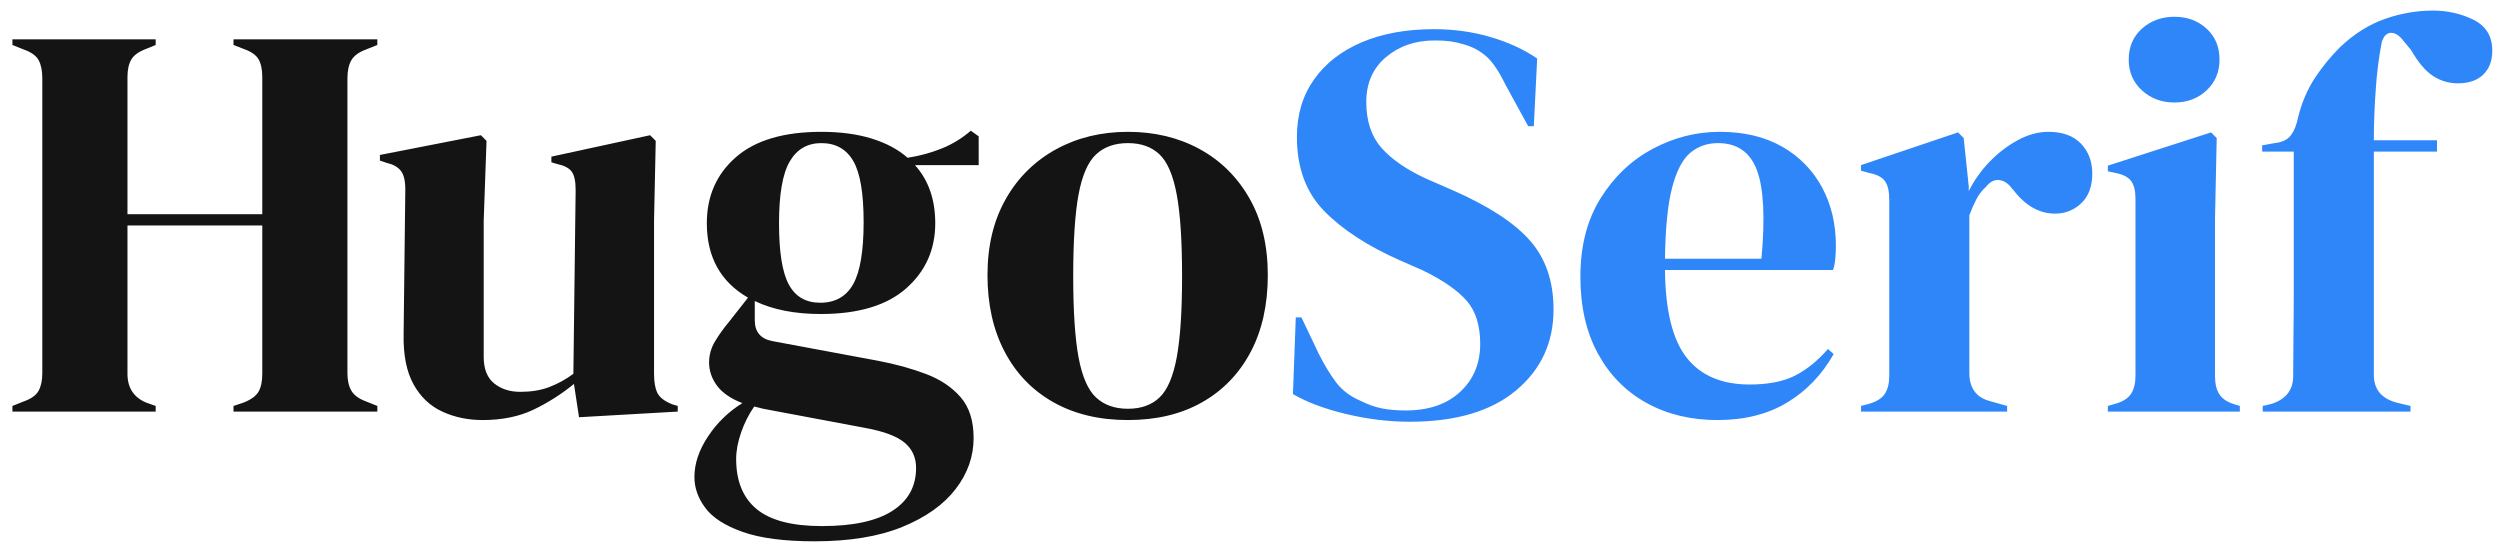
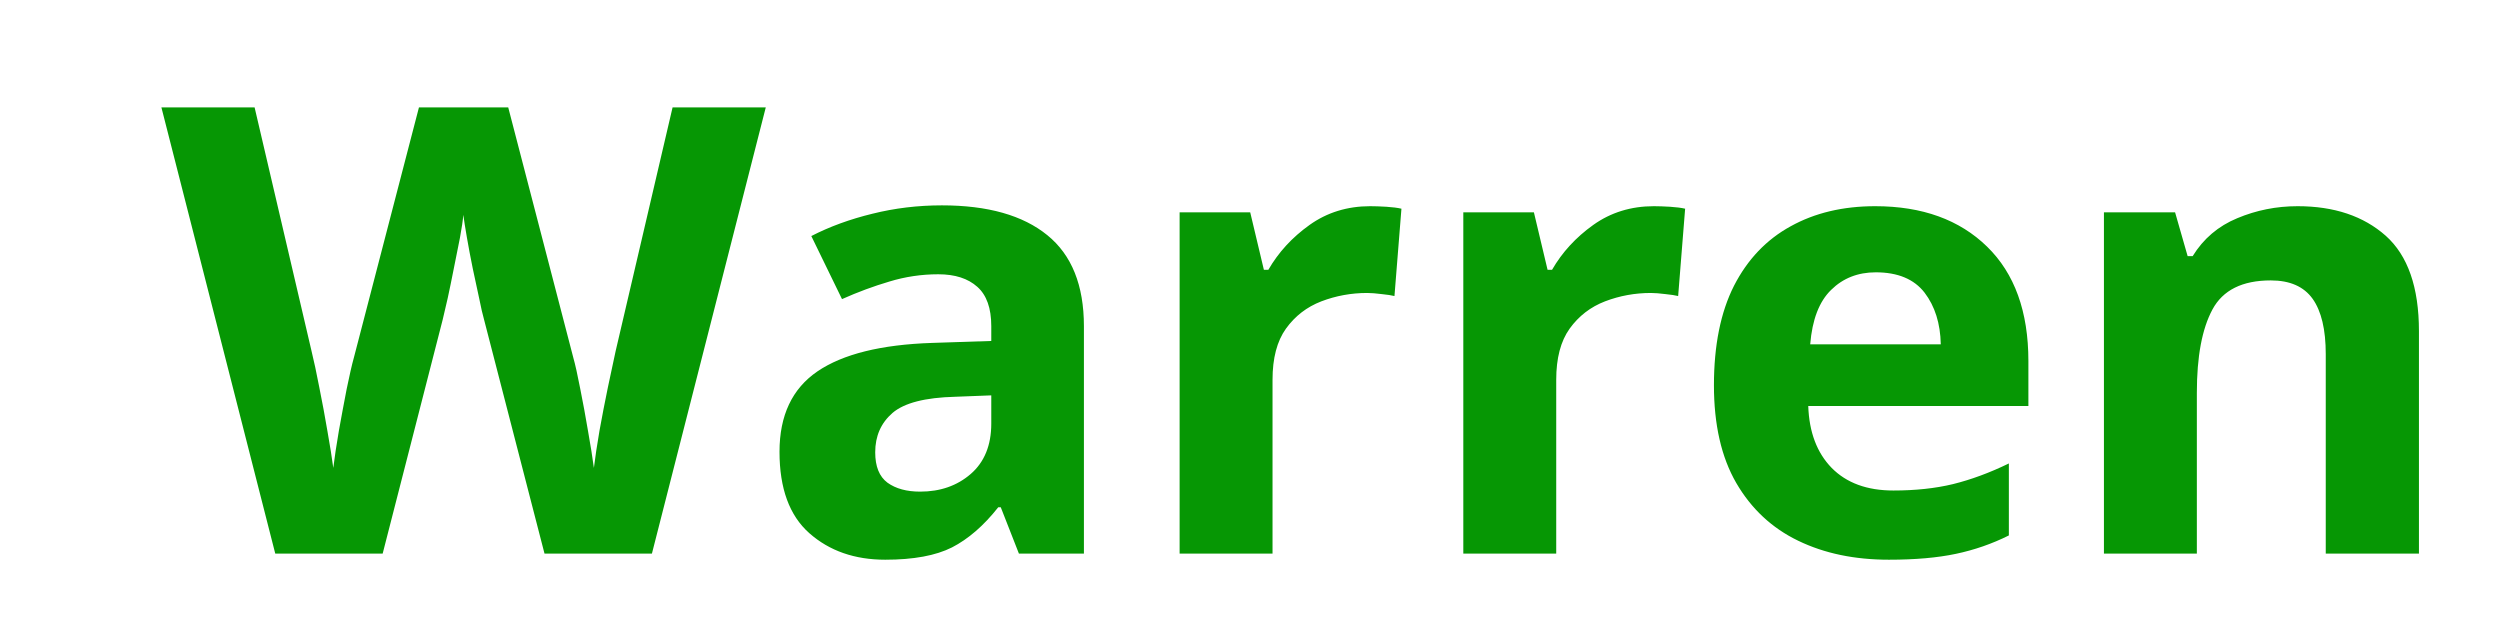
- <svg xmlns="http://www.w3.org/2000/svg" width="164" height="36">
-   <g fill="none" fill-rule="nonzero">
-     <path fill="#141414" d="M.814 27v-.37l.74-.296c.493-.173.82-.407.98-.703.16-.296.241-.678.241-1.147V5.133c0-.493-.08-.888-.24-1.184-.16-.296-.488-.53-.981-.703l-.74-.296v-.37h9.398v.37l-.629.259c-.469.173-.79.4-.962.685-.173.283-.259.672-.259 1.165v8.991h8.843V5.059c0-.493-.08-.882-.24-1.165-.16-.284-.488-.512-.981-.685l-.666-.259v-.37h9.435v.37l-.74.296c-.469.173-.79.407-.962.703-.173.296-.259.69-.259 1.184v19.351c0 .469.086.851.259 1.147.173.296.493.53.962.703l.74.296V27h-9.435v-.37l.666-.222c.493-.197.82-.438.98-.721.16-.284.241-.673.241-1.166V14.79H8.362v9.731c0 .913.407 1.542 1.221 1.887l.629.222V27H.814zm30.843.555c-.962 0-1.844-.185-2.645-.555-.802-.37-1.431-.968-1.887-1.794-.457-.827-.673-1.918-.648-3.275l.111-9.509c0-.567-.099-.974-.296-1.221-.197-.247-.506-.42-.925-.518l-.444-.148v-.37l6.623-1.295.37.37-.185 5.254v8.917c0 .79.228 1.369.684 1.739.457.37 1.03.555 1.721.555.69 0 1.307-.099 1.85-.296a6.64 6.64 0 001.628-.888l.148-12.062c0-.567-.086-.968-.259-1.202-.173-.235-.493-.401-.962-.5l-.37-.111v-.37l6.475-1.406.37.37-.111 5.254v10.027c0 .543.074.962.222 1.258.148.296.469.543.962.74l.37.111V27l-6.475.37-.333-2.183a13.172 13.172 0 01-2.646 1.683c-.95.457-2.065.685-3.348.685zm22.185-6.956c-1.702 0-3.145-.284-4.329-.851v1.258c0 .765.382 1.221 1.147 1.369l6.956 1.295c1.16.222 2.208.512 3.145.87.937.357 1.69.863 2.257 1.517.567.653.851 1.547.851 2.682 0 1.209-.395 2.325-1.184 3.349-.79 1.023-1.955 1.85-3.497 2.479-1.541.629-3.459.943-5.753.943-1.973 0-3.54-.203-4.699-.61-1.16-.408-1.98-.932-2.46-1.573-.482-.641-.722-1.32-.722-2.035 0-.888.302-1.782.907-2.682a7.198 7.198 0 012.238-2.165c-.765-.296-1.32-.678-1.665-1.147s-.518-.974-.518-1.517c0-.493.13-.956.389-1.387.259-.432.573-.87.943-1.314l1.221-1.554c-1.8-1.036-2.701-2.664-2.701-4.884 0-1.776.635-3.219 1.905-4.329 1.27-1.11 3.14-1.665 5.606-1.665 1.258 0 2.362.148 3.312.444.95.296 1.732.715 2.349 1.258.79-.123 1.535-.327 2.239-.61a6.708 6.708 0 001.905-1.166l.518.37v1.887h-4.181c.888.987 1.332 2.257 1.332 3.811 0 1.727-.635 3.151-1.906 4.274-1.27 1.122-3.138 1.683-5.605 1.683zm-.037-.74c.987 0 1.708-.407 2.165-1.221.456-.814.684-2.17.684-4.07 0-1.9-.228-3.237-.684-4.014-.457-.778-1.154-1.166-2.091-1.166-.913 0-1.603.4-2.072 1.203-.469.801-.703 2.152-.703 4.051 0 1.9.216 3.244.648 4.033.431.79 1.116 1.184 2.053 1.184zm-5.513 10.249c0 1.455.45 2.553 1.35 3.293.9.74 2.325 1.11 4.274 1.11 2.047 0 3.589-.333 4.625-.999 1.036-.666 1.554-1.603 1.554-2.812 0-.69-.253-1.246-.758-1.665-.506-.42-1.363-.74-2.572-.962l-6.697-1.258-.592-.148a6.953 6.953 0 00-.851 1.683c-.222.63-.333 1.215-.333 1.758zm25.7-2.553c-1.875 0-3.503-.388-4.884-1.165-1.381-.778-2.448-1.881-3.2-3.312-.753-1.43-1.129-3.108-1.129-5.032s.4-3.589 1.203-4.995a8.358 8.358 0 013.292-3.256c1.394-.765 2.967-1.147 4.718-1.147s3.318.376 4.699 1.129c1.381.752 2.473 1.831 3.274 3.237.802 1.406 1.203 3.083 1.203 5.032 0 1.949-.376 3.632-1.129 5.05-.752 1.419-1.812 2.516-3.182 3.294-1.369.777-2.99 1.165-4.865 1.165zm0-.74c.863 0 1.554-.247 2.072-.74s.894-1.369 1.129-2.627c.234-1.258.351-3.034.351-5.328 0-2.319-.117-4.107-.352-5.365-.234-1.258-.61-2.134-1.128-2.627-.518-.493-1.209-.74-2.072-.74s-1.56.247-2.09.74c-.53.493-.913 1.369-1.148 2.627-.234 1.258-.351 3.046-.351 5.365 0 2.294.117 4.07.351 5.328.235 1.258.617 2.134 1.147 2.627.53.493 1.228.74 2.091.74z" />
-     <path fill="#2e86f8" d="M92.477 27.666c-1.357 0-2.738-.166-4.144-.5-1.406-.333-2.578-.77-3.515-1.313l.185-5.032h.37l1.147 2.405c.345.69.715 1.301 1.11 1.832.395.53.937.943 1.628 1.239.493.247.968.413 1.424.5.457.086.969.129 1.536.129 1.505 0 2.695-.407 3.57-1.221.876-.814 1.314-1.862 1.314-3.145 0-1.209-.296-2.152-.888-2.83-.592-.679-1.542-1.339-2.849-1.98l-1.517-.666c-2.121-.937-3.78-2.016-4.977-3.237-1.196-1.222-1.794-2.843-1.794-4.866 0-1.455.376-2.713 1.128-3.774.753-1.06 1.801-1.875 3.145-2.442 1.345-.567 2.917-.851 4.718-.851 1.307 0 2.547.173 3.718.518 1.172.345 2.19.814 3.053 1.406l-.222 4.44h-.37L98.73 5.503c-.42-.863-.839-1.474-1.258-1.831-.42-.358-.9-.611-1.443-.759a5.63 5.63 0 00-.888-.203 7.917 7.917 0 00-1.036-.056c-1.258 0-2.319.364-3.182 1.092-.863.727-1.295 1.708-1.295 2.941 0 1.258.333 2.263.999 3.016.666.752 1.64 1.424 2.923 2.016l1.702.74c2.368 1.036 4.07 2.14 5.106 3.312 1.036 1.171 1.554 2.682 1.554 4.532 0 2.17-.82 3.94-2.46 5.31-1.64 1.369-3.966 2.053-6.975 2.053zm20.335-19.018c1.603 0 2.972.327 4.107.98a6.688 6.688 0 012.608 2.665c.605 1.122.907 2.398.907 3.829 0 .271-.012.549-.037.833a3.308 3.308 0 01-.148.758h-11.026c.025 2.664.5 4.582 1.424 5.753.926 1.172 2.3 1.758 4.126 1.758 1.233 0 2.232-.197 2.997-.592.765-.395 1.48-.974 2.146-1.739l.37.333c-.765 1.357-1.782 2.417-3.053 3.182-1.27.765-2.793 1.147-4.569 1.147-1.751 0-3.305-.376-4.662-1.128-1.357-.753-2.417-1.832-3.182-3.238-.765-1.406-1.147-3.083-1.147-5.032 0-2.023.444-3.743 1.332-5.161.888-1.419 2.029-2.498 3.422-3.238 1.394-.74 2.856-1.11 4.385-1.11zm-.111.74c-.715 0-1.326.216-1.832.648-.505.431-.9 1.196-1.184 2.294-.283 1.097-.437 2.645-.462 4.643h6.327c.247-2.689.148-4.625-.296-5.809-.444-1.184-1.295-1.776-2.553-1.776zM122.084 27v-.37l.555-.148c.493-.148.832-.37 1.017-.666.186-.296.278-.678.278-1.147V13.088c0-.543-.092-.943-.278-1.202-.185-.26-.524-.438-1.017-.537l-.555-.148v-.37l6.364-2.146.37.37.333 3.182v.296a7.773 7.773 0 011.35-1.905 7.573 7.573 0 011.85-1.425c.679-.37 1.351-.555 2.017-.555.937 0 1.653.259 2.146.777.493.518.74 1.172.74 1.961 0 .839-.24 1.486-.721 1.943a2.413 2.413 0 01-1.721.684c-1.036 0-1.949-.518-2.738-1.554l-.074-.074c-.247-.345-.53-.536-.851-.573-.32-.038-.617.117-.888.462-.247.222-.45.487-.61.796a9.6 9.6 0 00-.463 1.054v10.323c0 .987.432 1.603 1.295 1.85l1.184.333V27h-9.583zm20.557-20.276c-.839 0-1.548-.265-2.127-.795-.58-.53-.87-1.203-.87-2.017 0-.839.29-1.517.87-2.035.58-.518 1.288-.777 2.127-.777.839 0 1.542.259 2.109.777s.851 1.196.851 2.035c0 .814-.284 1.486-.851 2.017-.567.53-1.27.795-2.109.795zM138.275 27v-.37l.518-.148c.493-.148.832-.37 1.017-.666.186-.296.278-.69.278-1.184V13.051c0-.518-.092-.906-.278-1.165-.185-.26-.524-.438-1.017-.537l-.518-.111v-.37l6.771-2.183.37.37-.111 5.254v10.36c0 .493.092.888.277 1.184.186.296.512.518.981.666l.37.111V27h-8.658zm10.16 0v-.37l.481-.111c.469-.123.839-.34 1.11-.647.271-.309.407-.71.407-1.203 0-.913.006-1.82.018-2.72.013-.9.019-1.806.019-2.719V9.943h-2.072v-.407l.814-.148c.493-.05.851-.222 1.073-.518.222-.296.382-.703.481-1.221.247-.962.61-1.807 1.091-2.534a12.92 12.92 0 011.647-2.017c.937-.888 1.93-1.51 2.978-1.868a9.53 9.53 0 013.09-.537c.987 0 1.887.203 2.701.61.814.408 1.221 1.08 1.221 2.017 0 .666-.197 1.19-.592 1.573-.395.382-.95.573-1.665.573-.592 0-1.135-.16-1.628-.481-.493-.32-.974-.888-1.443-1.702l-.518-.629c-.271-.345-.543-.512-.814-.5-.271.013-.469.216-.592.611a25.21 25.21 0 00-.388 3.034 45.841 45.841 0 00-.13 3.404h4.144v.74h-4.144v14.652c0 .937.493 1.542 1.48 1.813l.925.222V27h-9.694z" />
+ <svg xmlns="http://www.w3.org/2000/svg" width="140px" height="36px" viewBox="0 0 140 36" version="1.1">
+   <g id="logo" stroke="none" stroke-width="1" fill="none" fill-rule="evenodd" font-family="AirbnbCerealApp-Bold, Airbnb Cereal App" font-size="35" font-weight="bold">
+     <text id="Warren" fill="#069704">
+       <tspan x="9.04" y="31">Warren</tspan>
+     </text>
  </g>
</svg>
